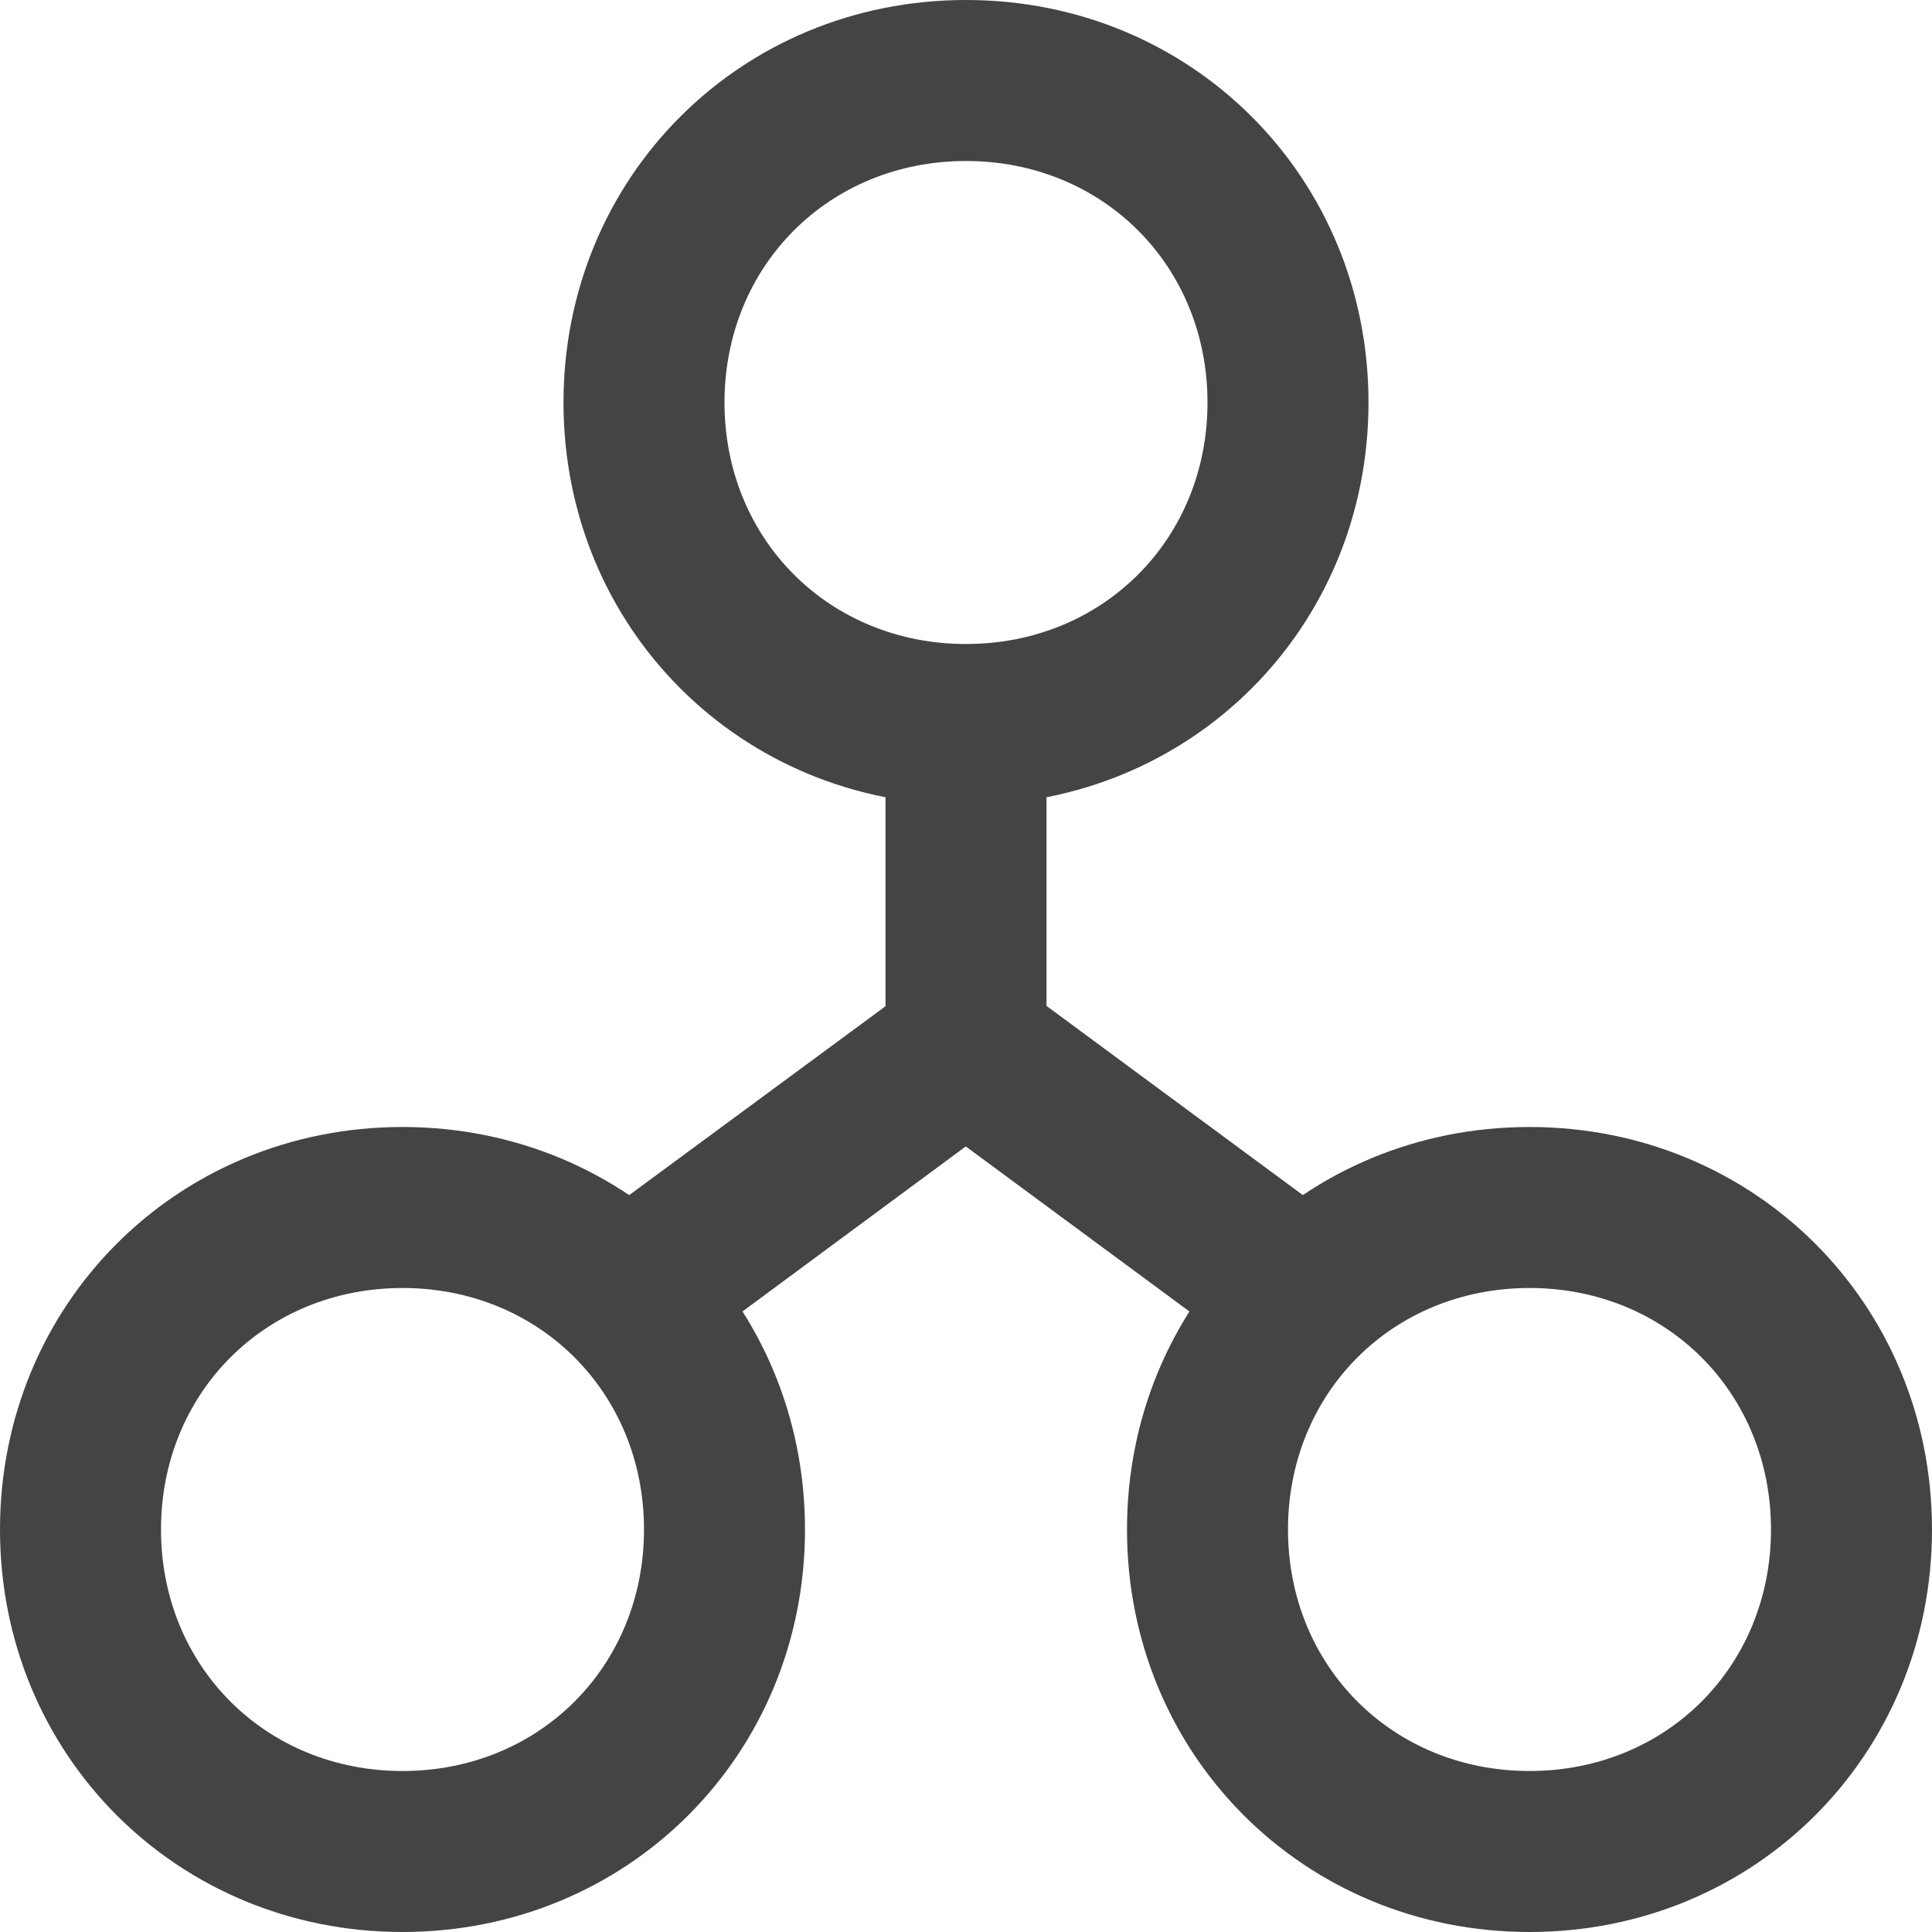
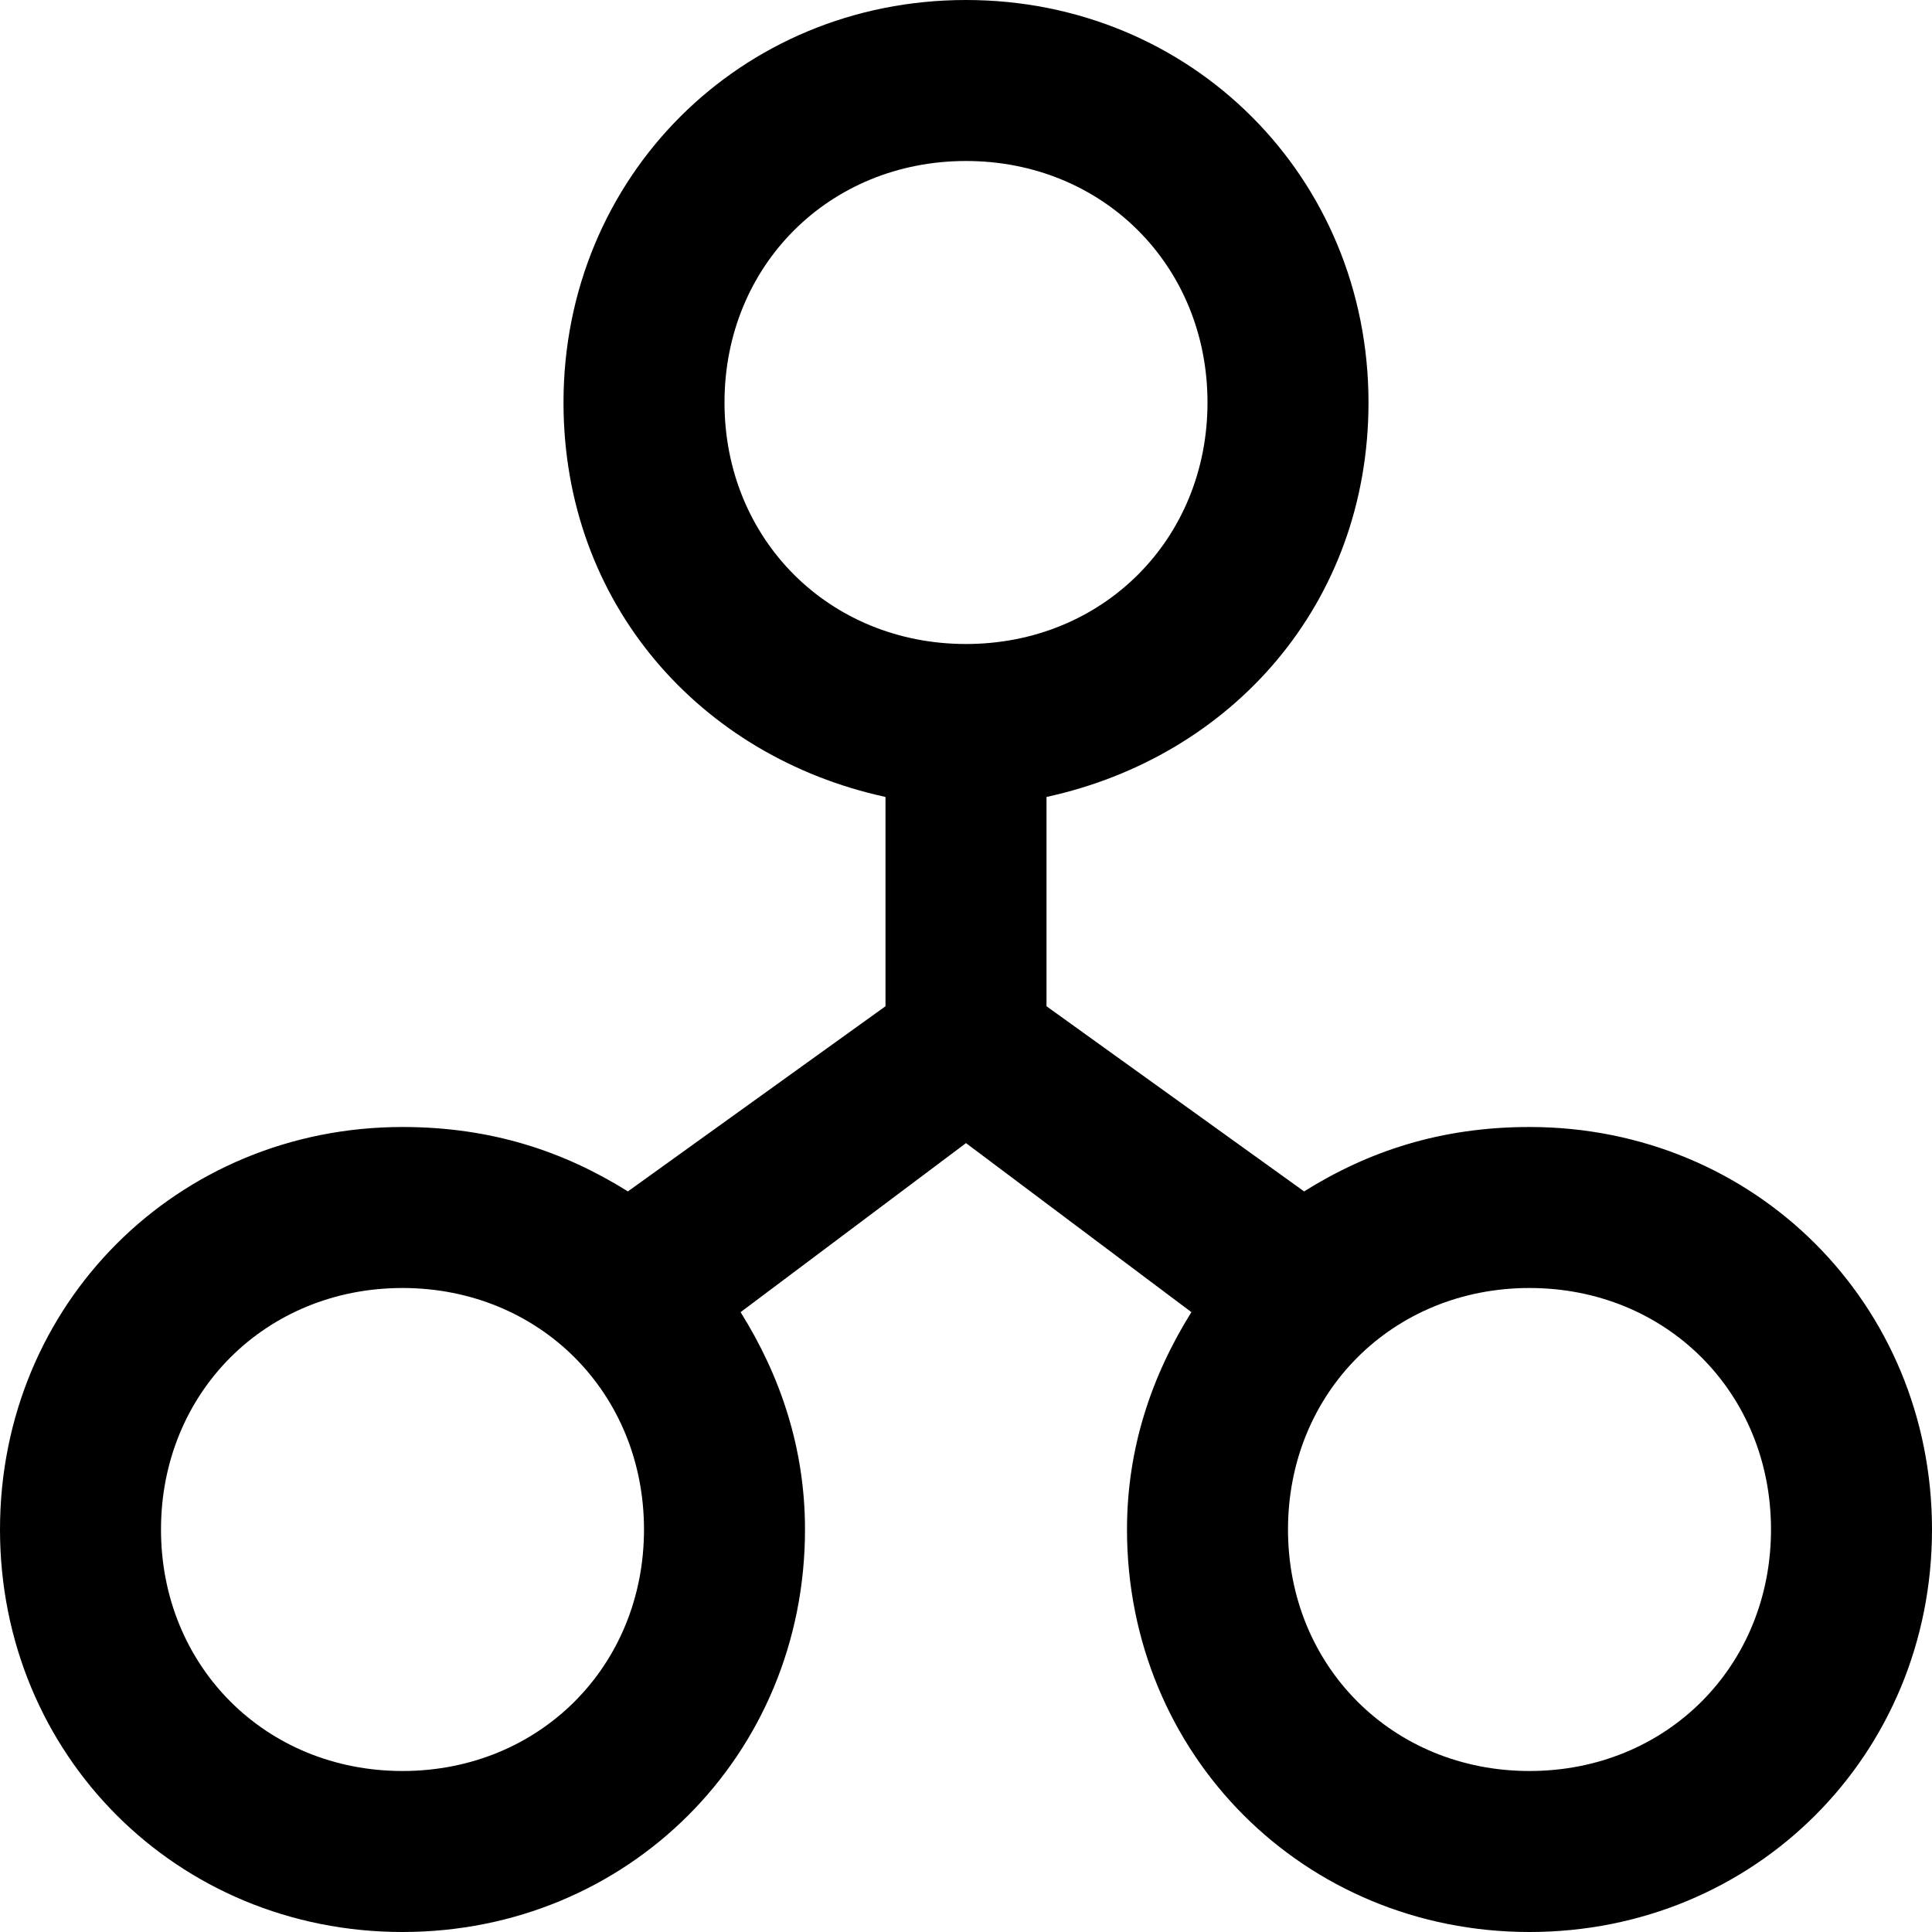
- <svg xmlns="http://www.w3.org/2000/svg" version="1.1" id="Layer_1" x="0px" y="0px" viewBox="0 0 24 24" style="enable-background:new 0 0 24 24;" xml:space="preserve">
-   <style type="text/css">
- 	.st0{fill:#444444;}
- </style>
-   <g transform="translate(0, 0)">
-     <g>
-       <polygon class="st0" points="8.4,16.9 7.2,15.3 11,12.5 11,9 13,9 13,13.5   " />
-     </g>
-     <g>
-       <rect x="13.1" y="11.9" transform="matrix(0.5938 -0.8046 0.8046 0.5938 -5.9795 17.2556)" class="st0" width="2" height="5.2" />
-     </g>
-     <g>
-       <path class="st0" d="M12,10c-2.8,0-5-2.2-5-5s2.2-5,5-5s5,2.2,5,5S14.8,10,12,10z M12,2c-1.7,0-3,1.3-3,3s1.3,3,3,3s3-1.3,3-3    S13.7,2,12,2z" />
-     </g>
-     <g>
-       <path class="st0" d="M5,24c-2.8,0-5-2.2-5-5s2.2-5,5-5s5,2.2,5,5S7.8,24,5,24z M5,16c-1.7,0-3,1.3-3,3s1.3,3,3,3s3-1.3,3-3    S6.7,16,5,16z" />
-     </g>
-     <g>
-       <path class="st0" d="M19,24c-2.8,0-5-2.2-5-5s2.2-5,5-5s5,2.2,5,5S21.8,24,19,24z M19,16c-1.7,0-3,1.3-3,3s1.3,3,3,3s3-1.3,3-3    S20.7,16,19,16z" />
-     </g>
-   </g>
+ <svg xmlns="http://www.w3.org/2000/svg" version="1.1" width="24" height="24" viewBox="0 0 24 24">
+   <path d="M19 14c-1.1 0-2 0.3-2.8 0.8l-3.2-2.3v-2.6c2.3-0.5 4-2.4 4-4.9 0-2.8-2.2-5-5-5s-5 2.2-5 5c0 2.5 1.7 4.4 4 4.9v2.6l-3.2 2.3c-0.8-0.5-1.7-0.8-2.8-0.8-2.8 0-5 2.2-5 5s2.2 5 5 5 5-2.2 5-5c0-1-0.3-1.9-0.8-2.7l2.8-2.1 2.8 2.1c-0.5 0.8-0.8 1.7-0.8 2.7 0 2.8 2.2 5 5 5s5-2.2 5-5-2.2-5-5-5zM5 22c-1.7 0-3-1.3-3-3s1.3-3 3-3 3 1.3 3 3-1.3 3-3 3zM9 5c0-1.7 1.3-3 3-3s3 1.3 3 3-1.3 3-3 3-3-1.3-3-3zM19 22c-1.7 0-3-1.3-3-3s1.3-3 3-3 3 1.3 3 3-1.3 3-3 3z" />
</svg>
